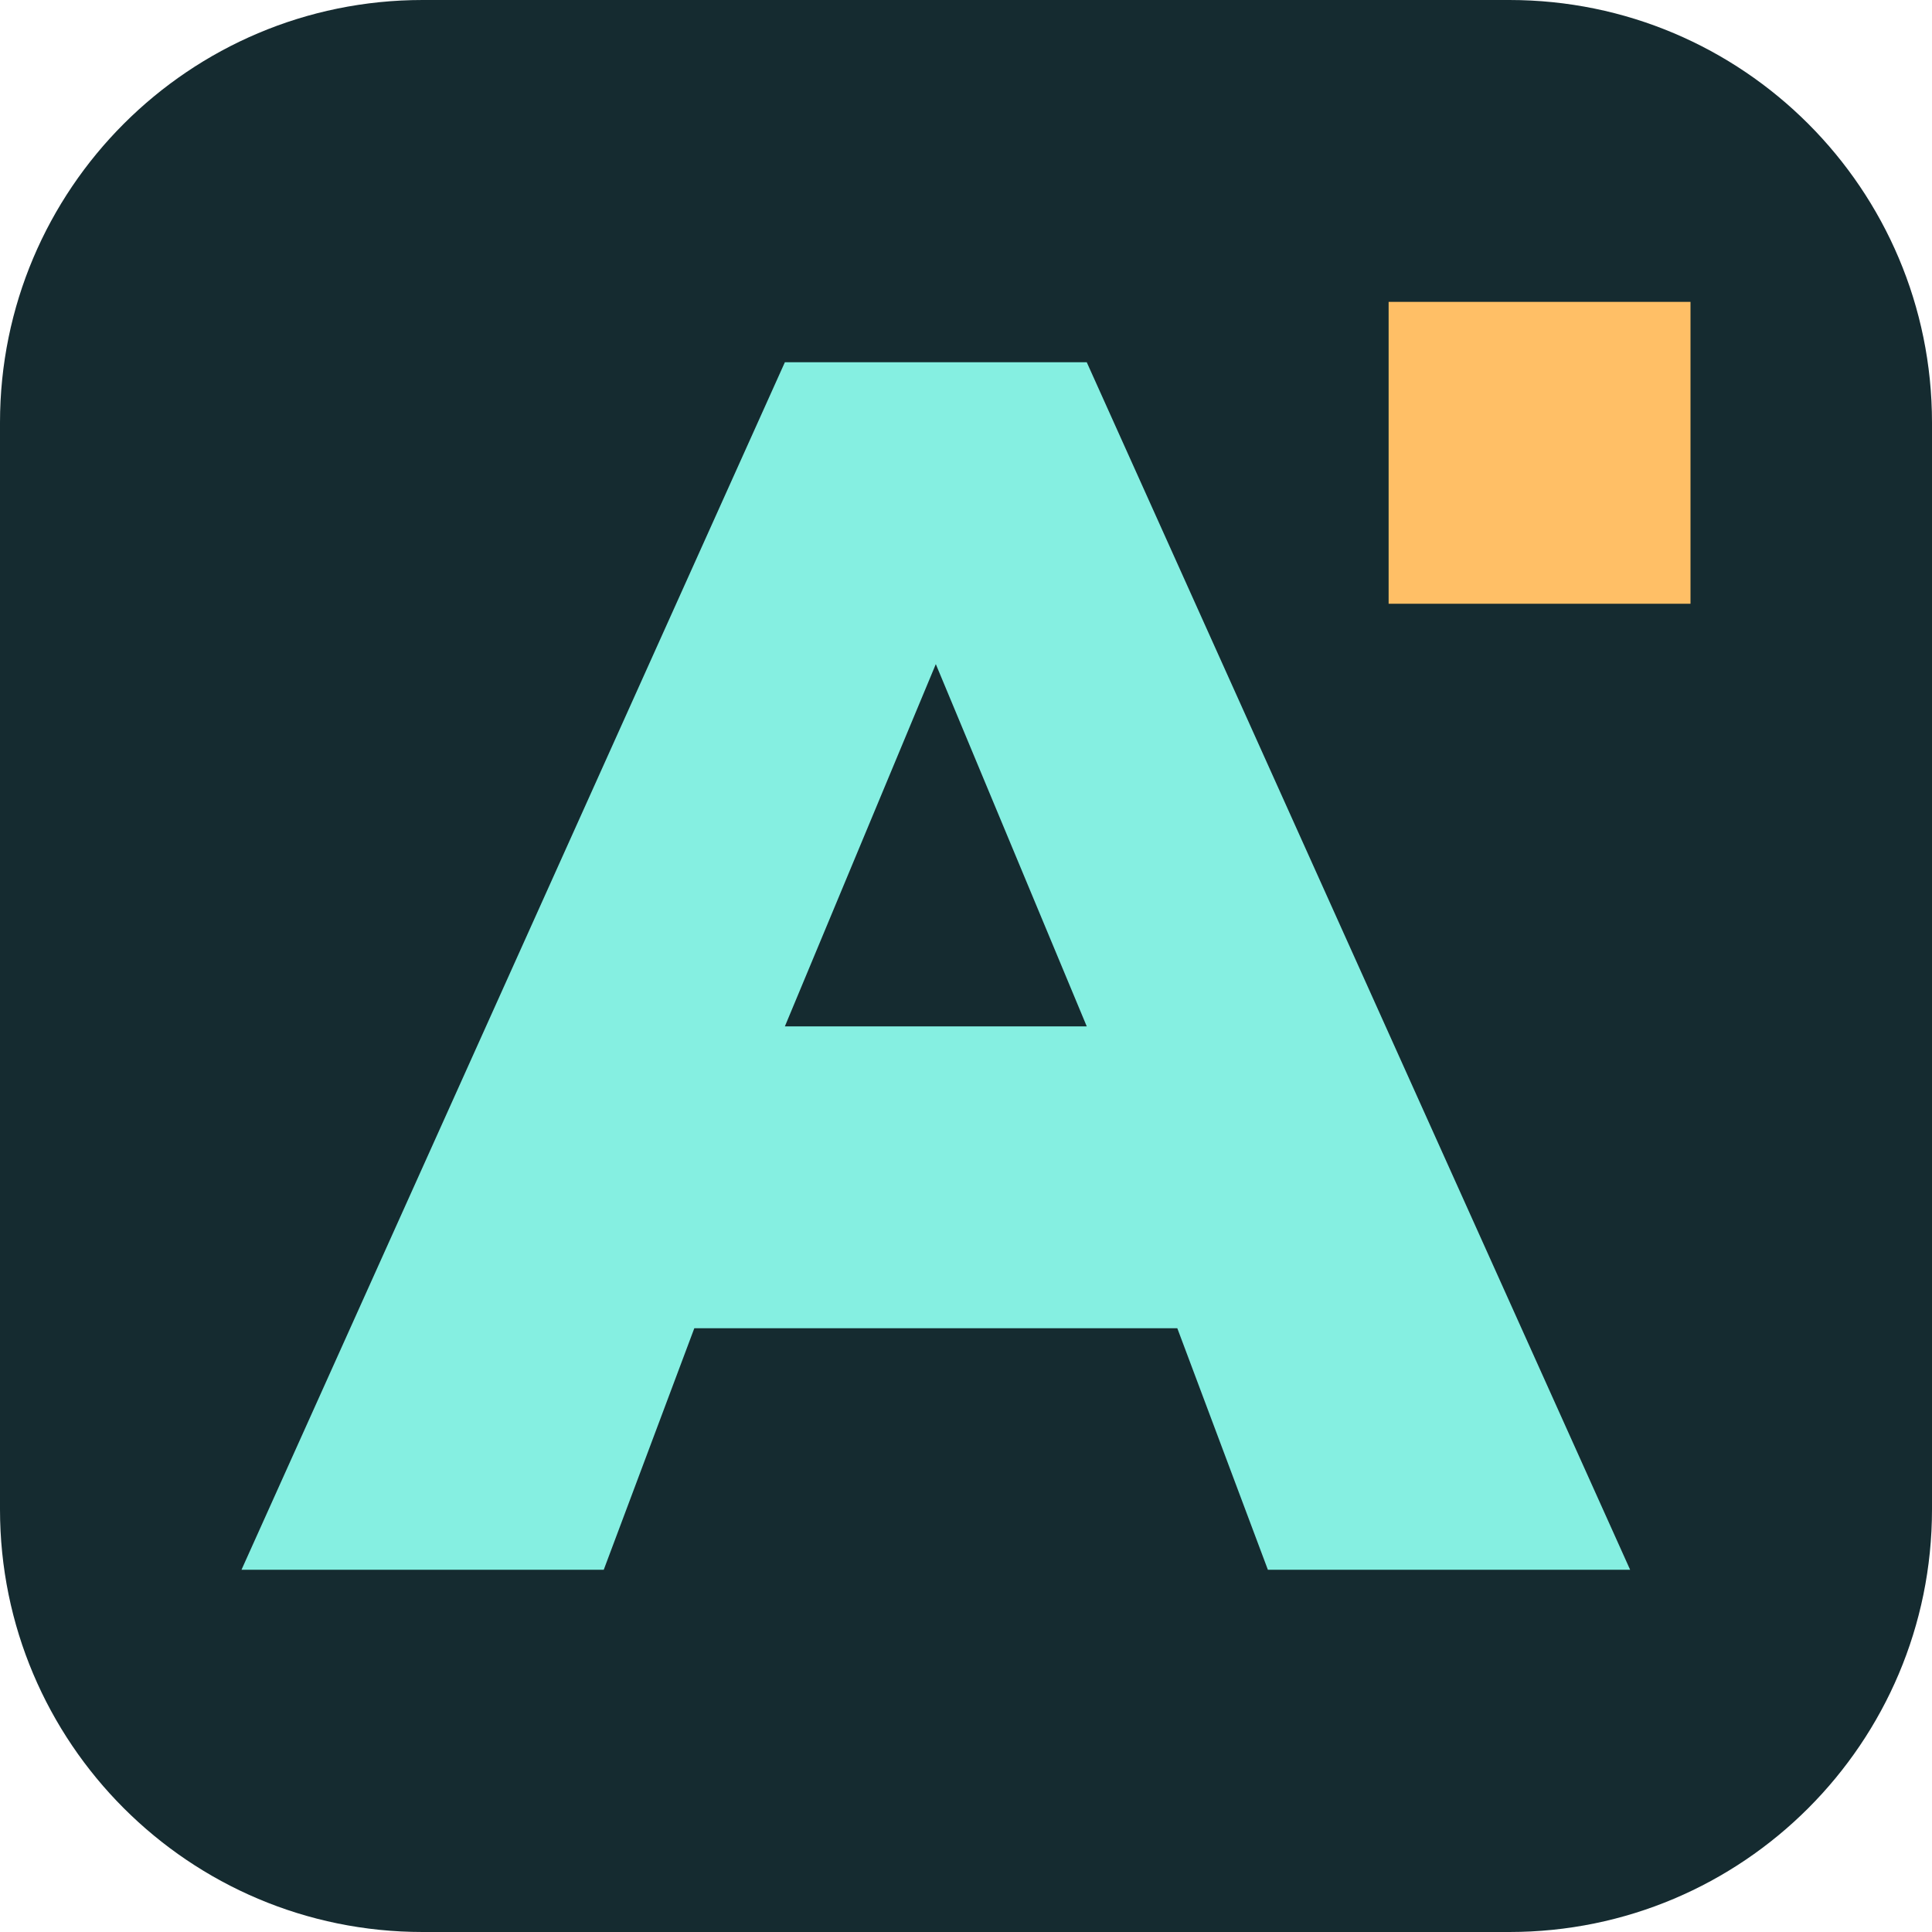
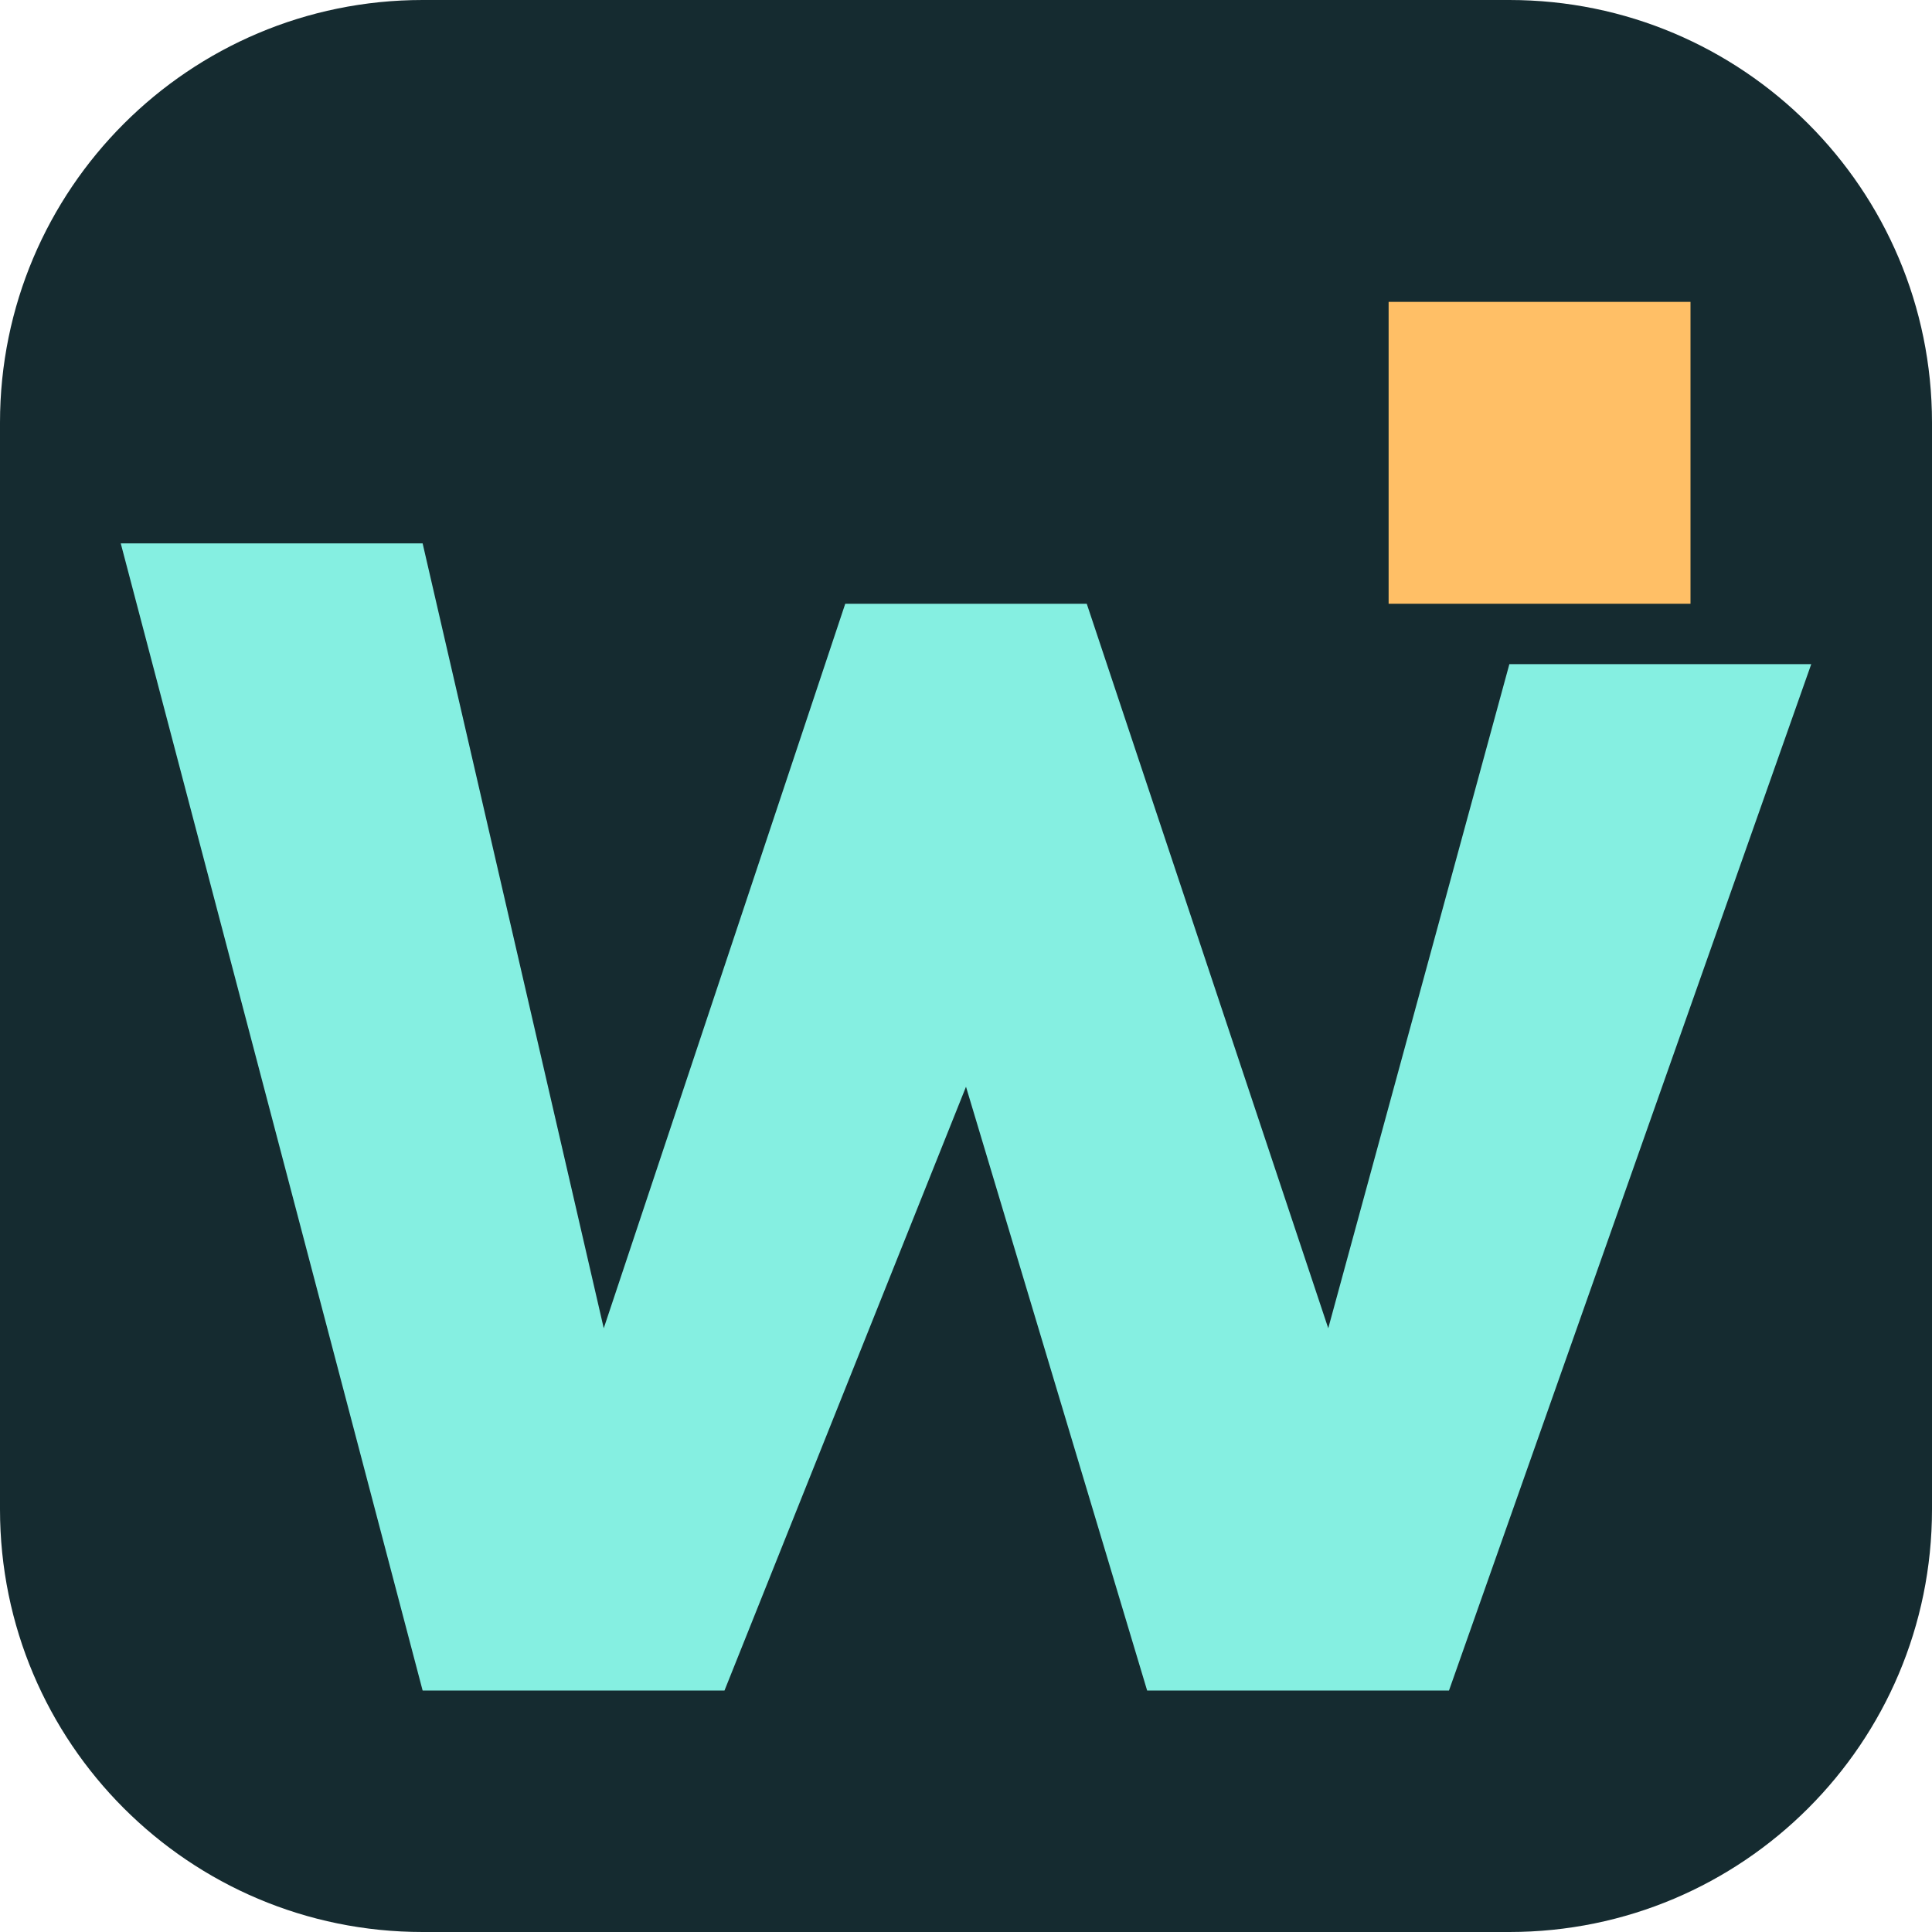
<svg xmlns="http://www.w3.org/2000/svg" viewBox="0 0 32 32">
  <rect width="32" height="32" rx="7" fill="#152b30" />
-   <path fill="#85efe1" fill-rule="evenodd" d="M4 26 13 6h5l9 20h-6l-1.5-4h-8L10 26Zm9-9h5l-2.5-6Z" />
+   <path fill="#85efe1" d="M2 9h5l3 13 4-12h4l4 12 3-11h5l-6 17h-5l-3-10-4 10H7Z" />
  <path fill="#ffbf66" d="M23 5h5v5h-5z" />
</svg>
